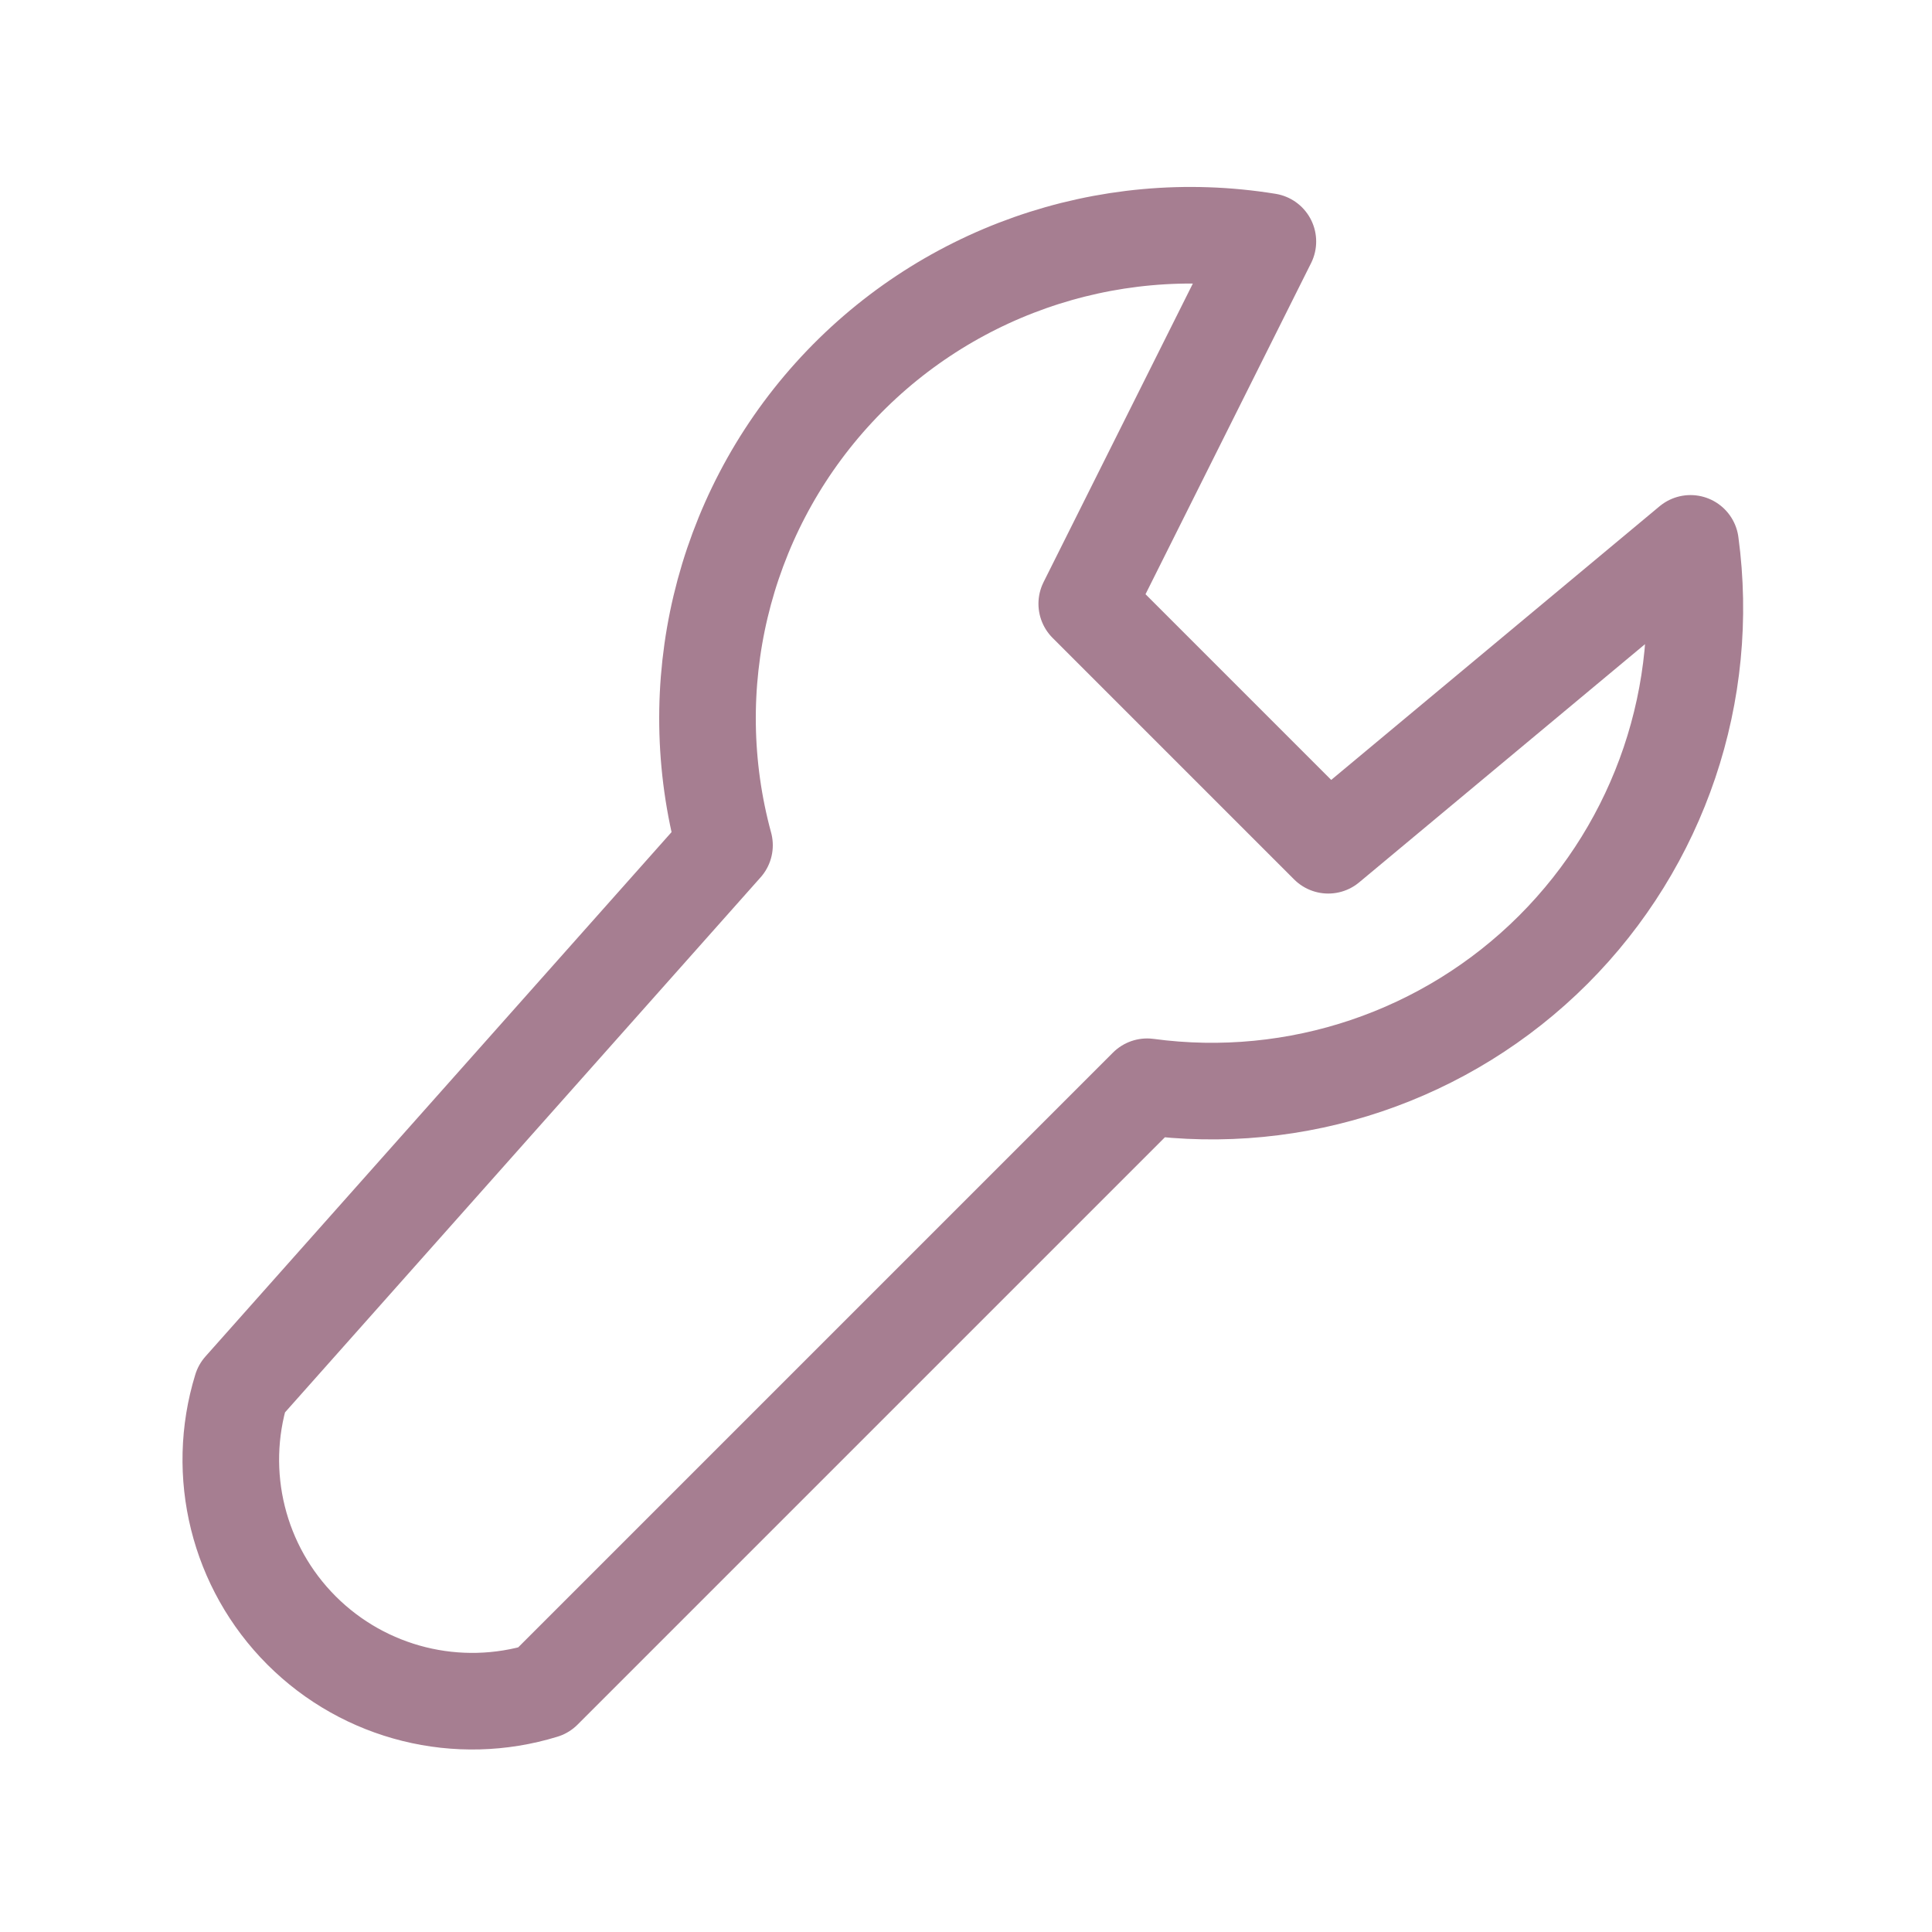
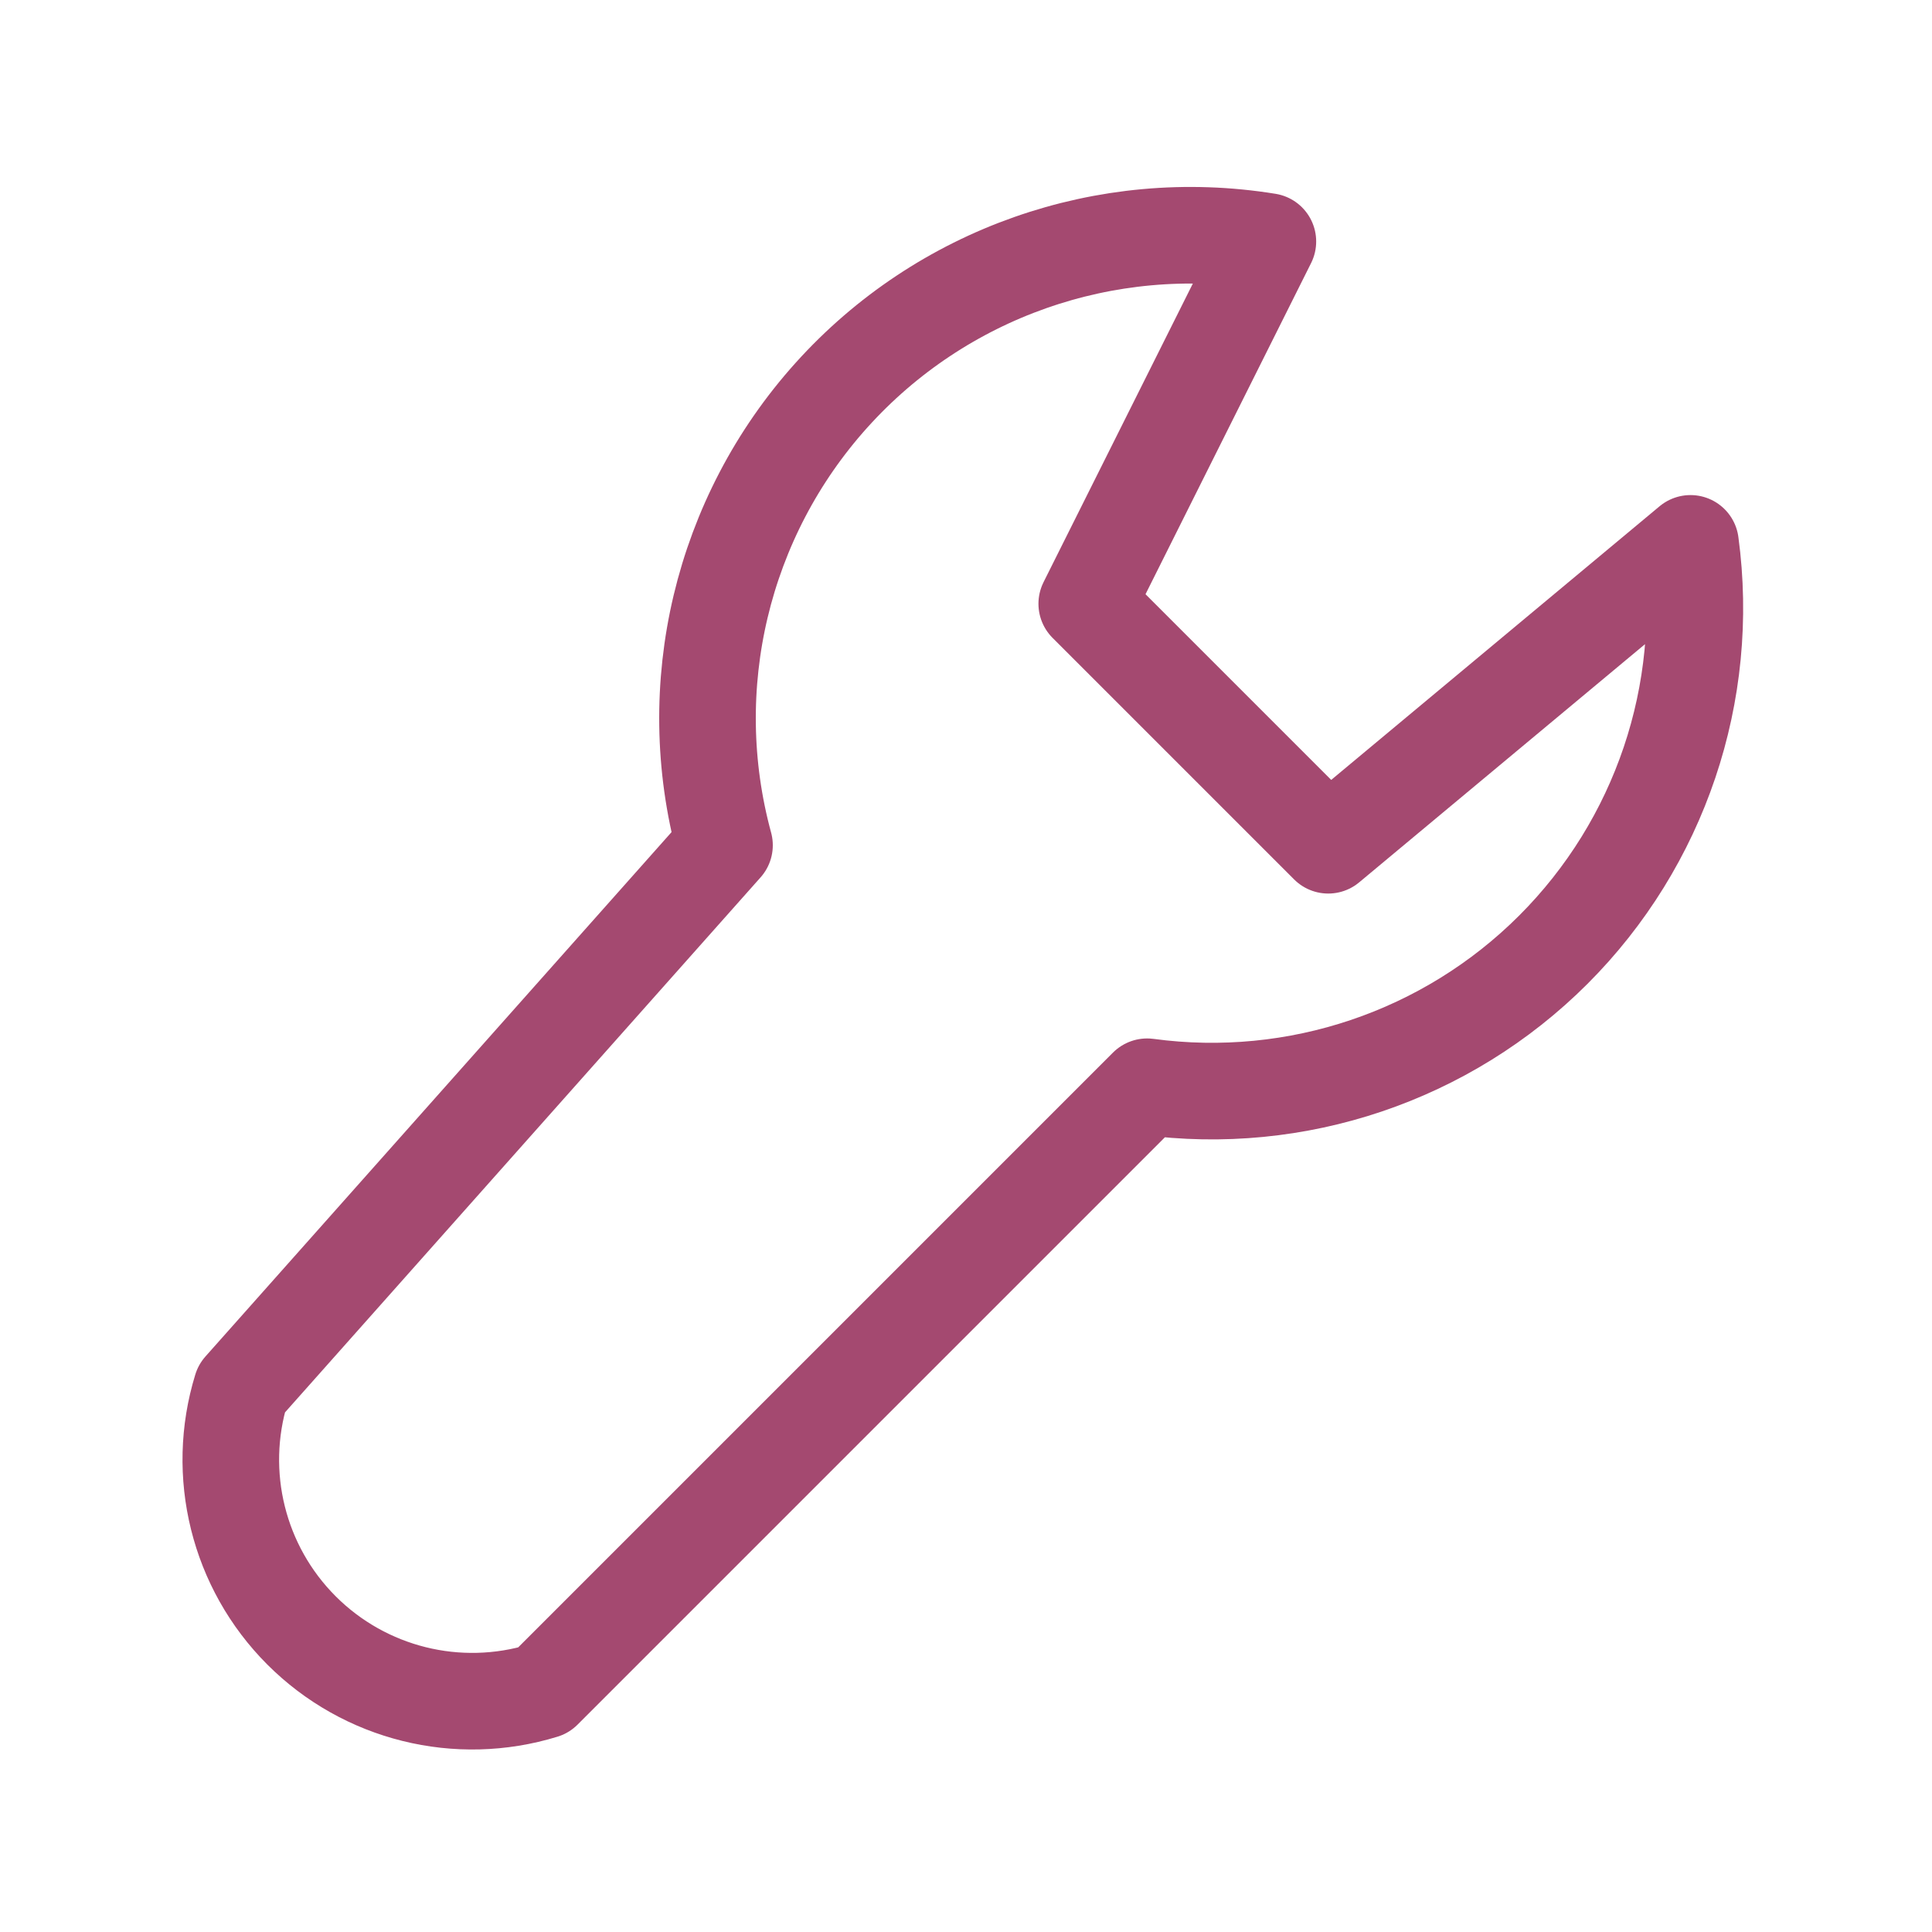
<svg xmlns="http://www.w3.org/2000/svg" width="64" height="64" viewBox="0 0 32 32">
-   <path d="M21 4a8 8 0 0 0-9 10L4 23a4 4 0 0 0 5 5l10-10a8 8 0 0 0 9-9l-6 5-4-4z" fill="none" stroke="#A67E91" stroke-width="1.6" stroke-linejoin="round" stroke-linecap="round" />
+   <path d="M21 4a8 8 0 0 0-9 10L4 23a4 4 0 0 0 5 5l10-10a8 8 0 0 0 9-9l-6 5-4-4z" fill="none" stroke="#A44970" stroke-width="1.6" stroke-linejoin="round" stroke-linecap="round" />
</svg>
